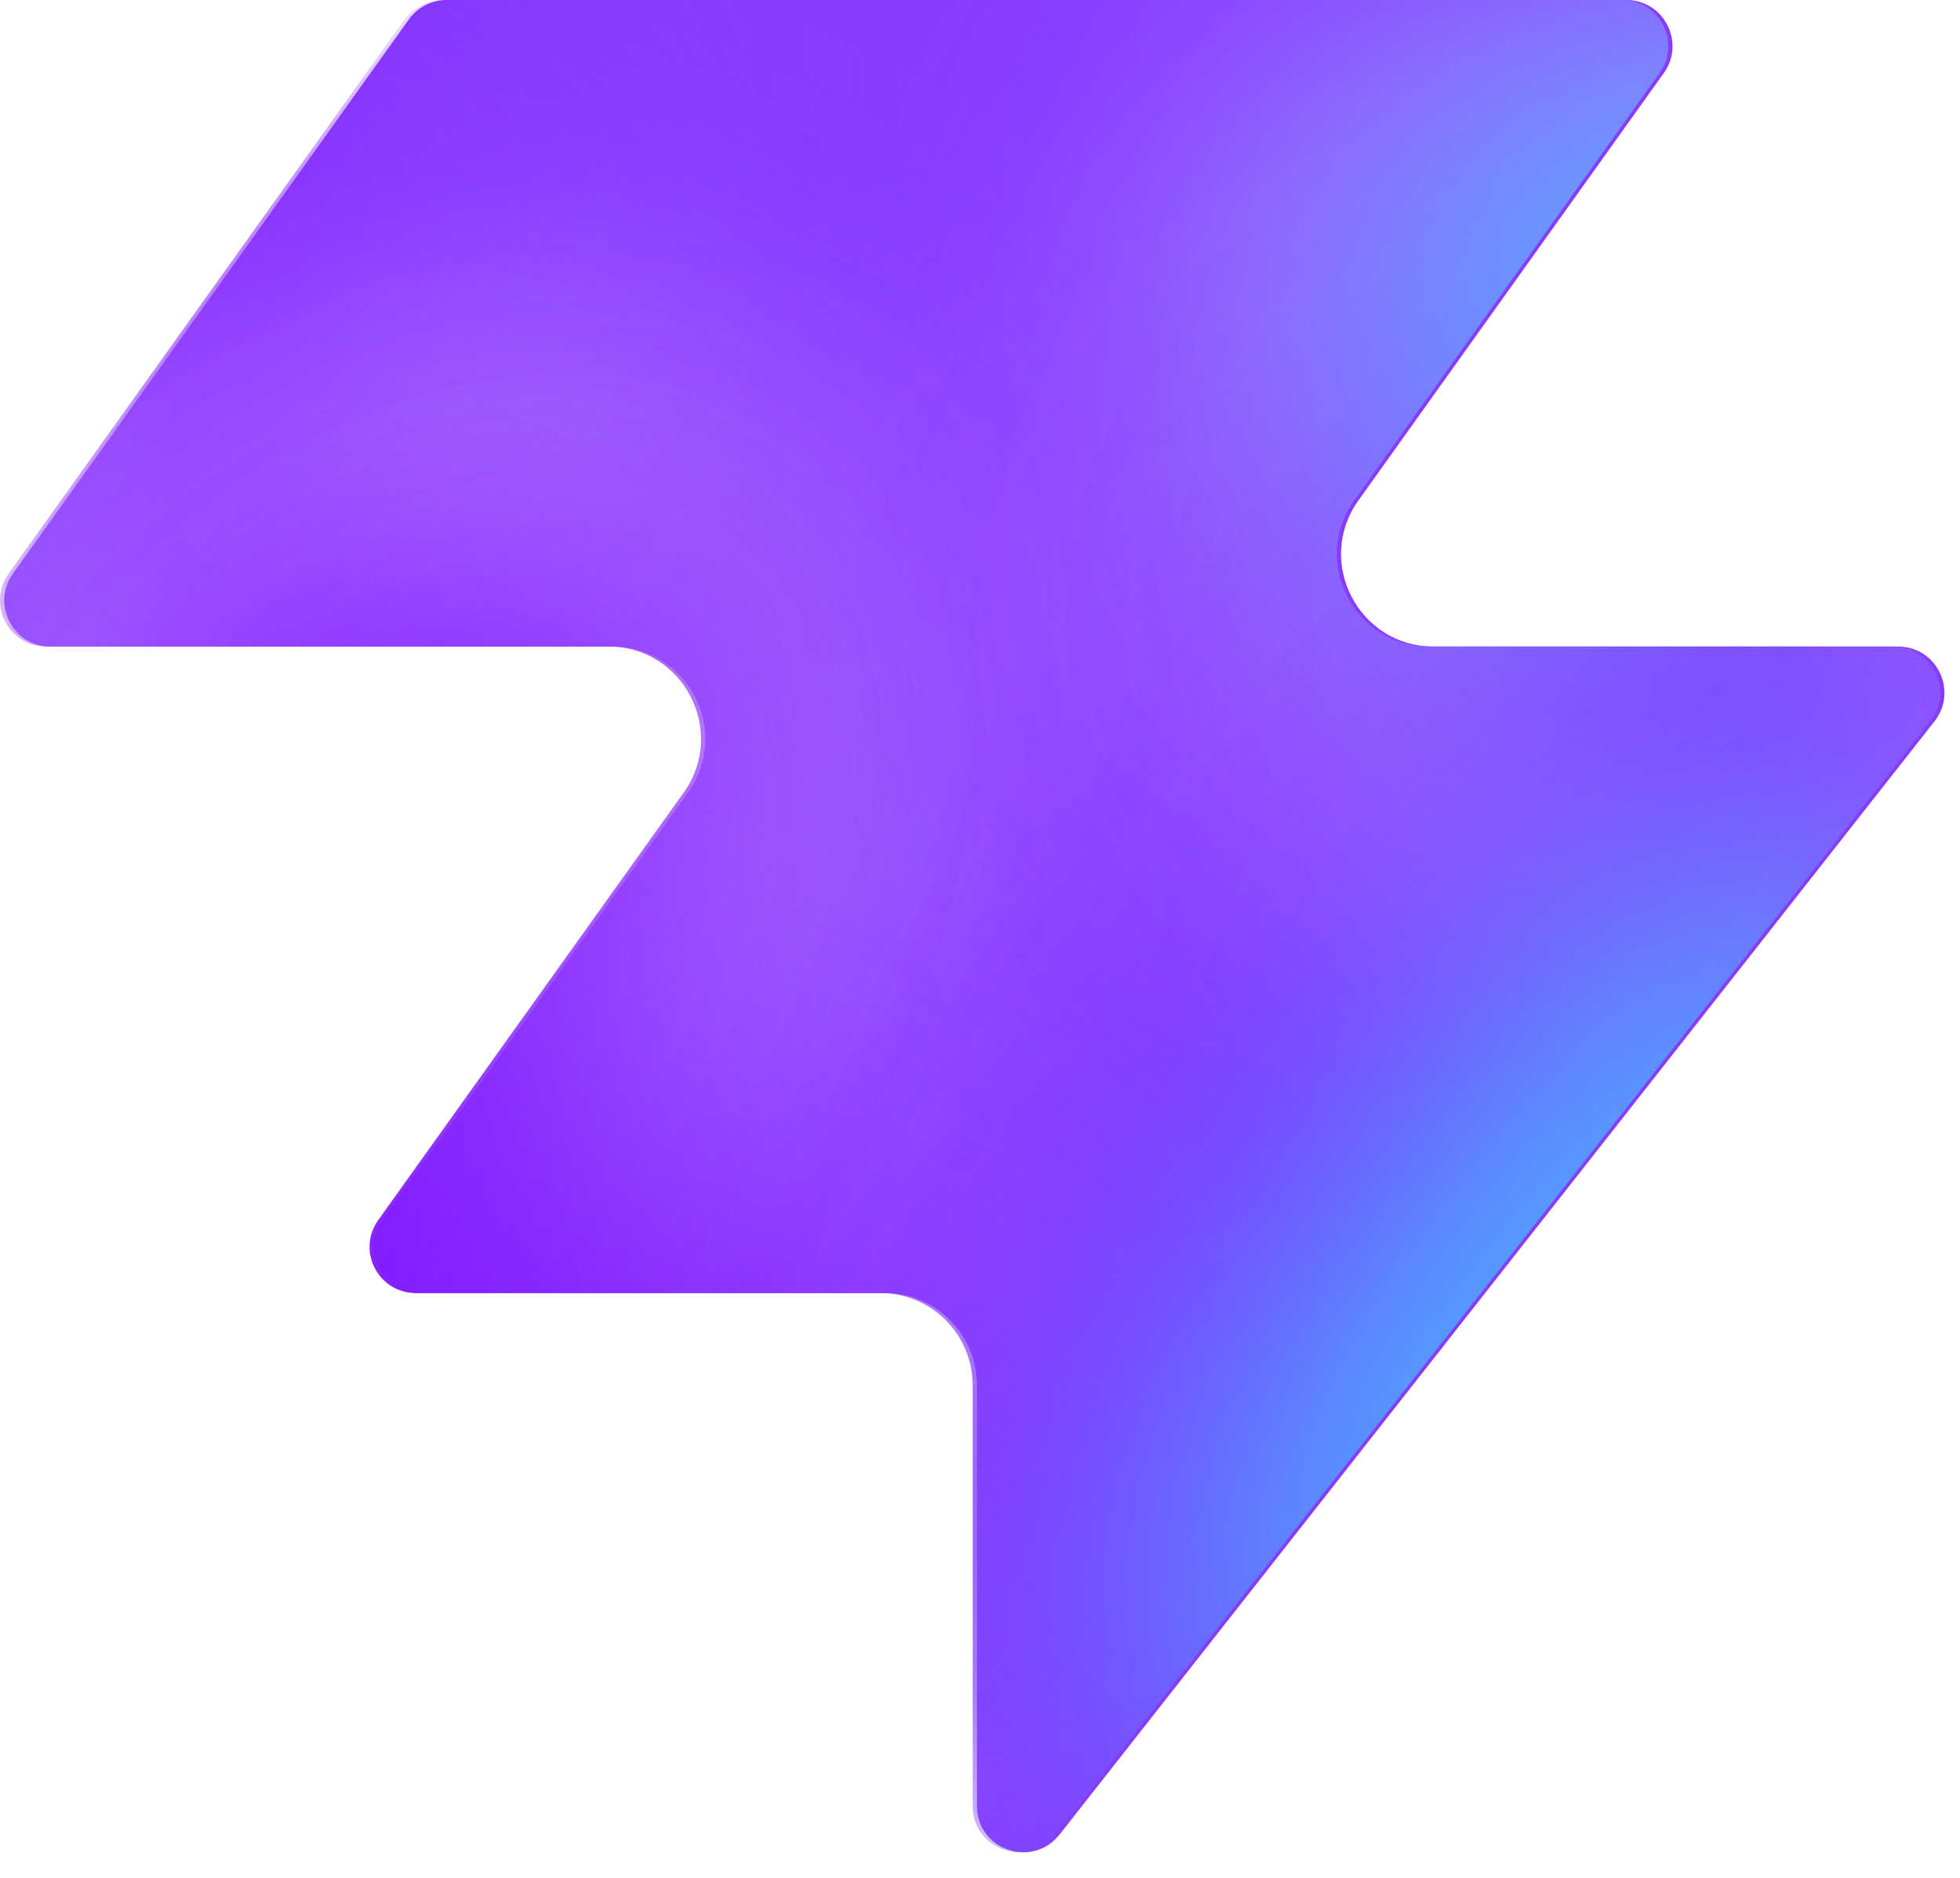
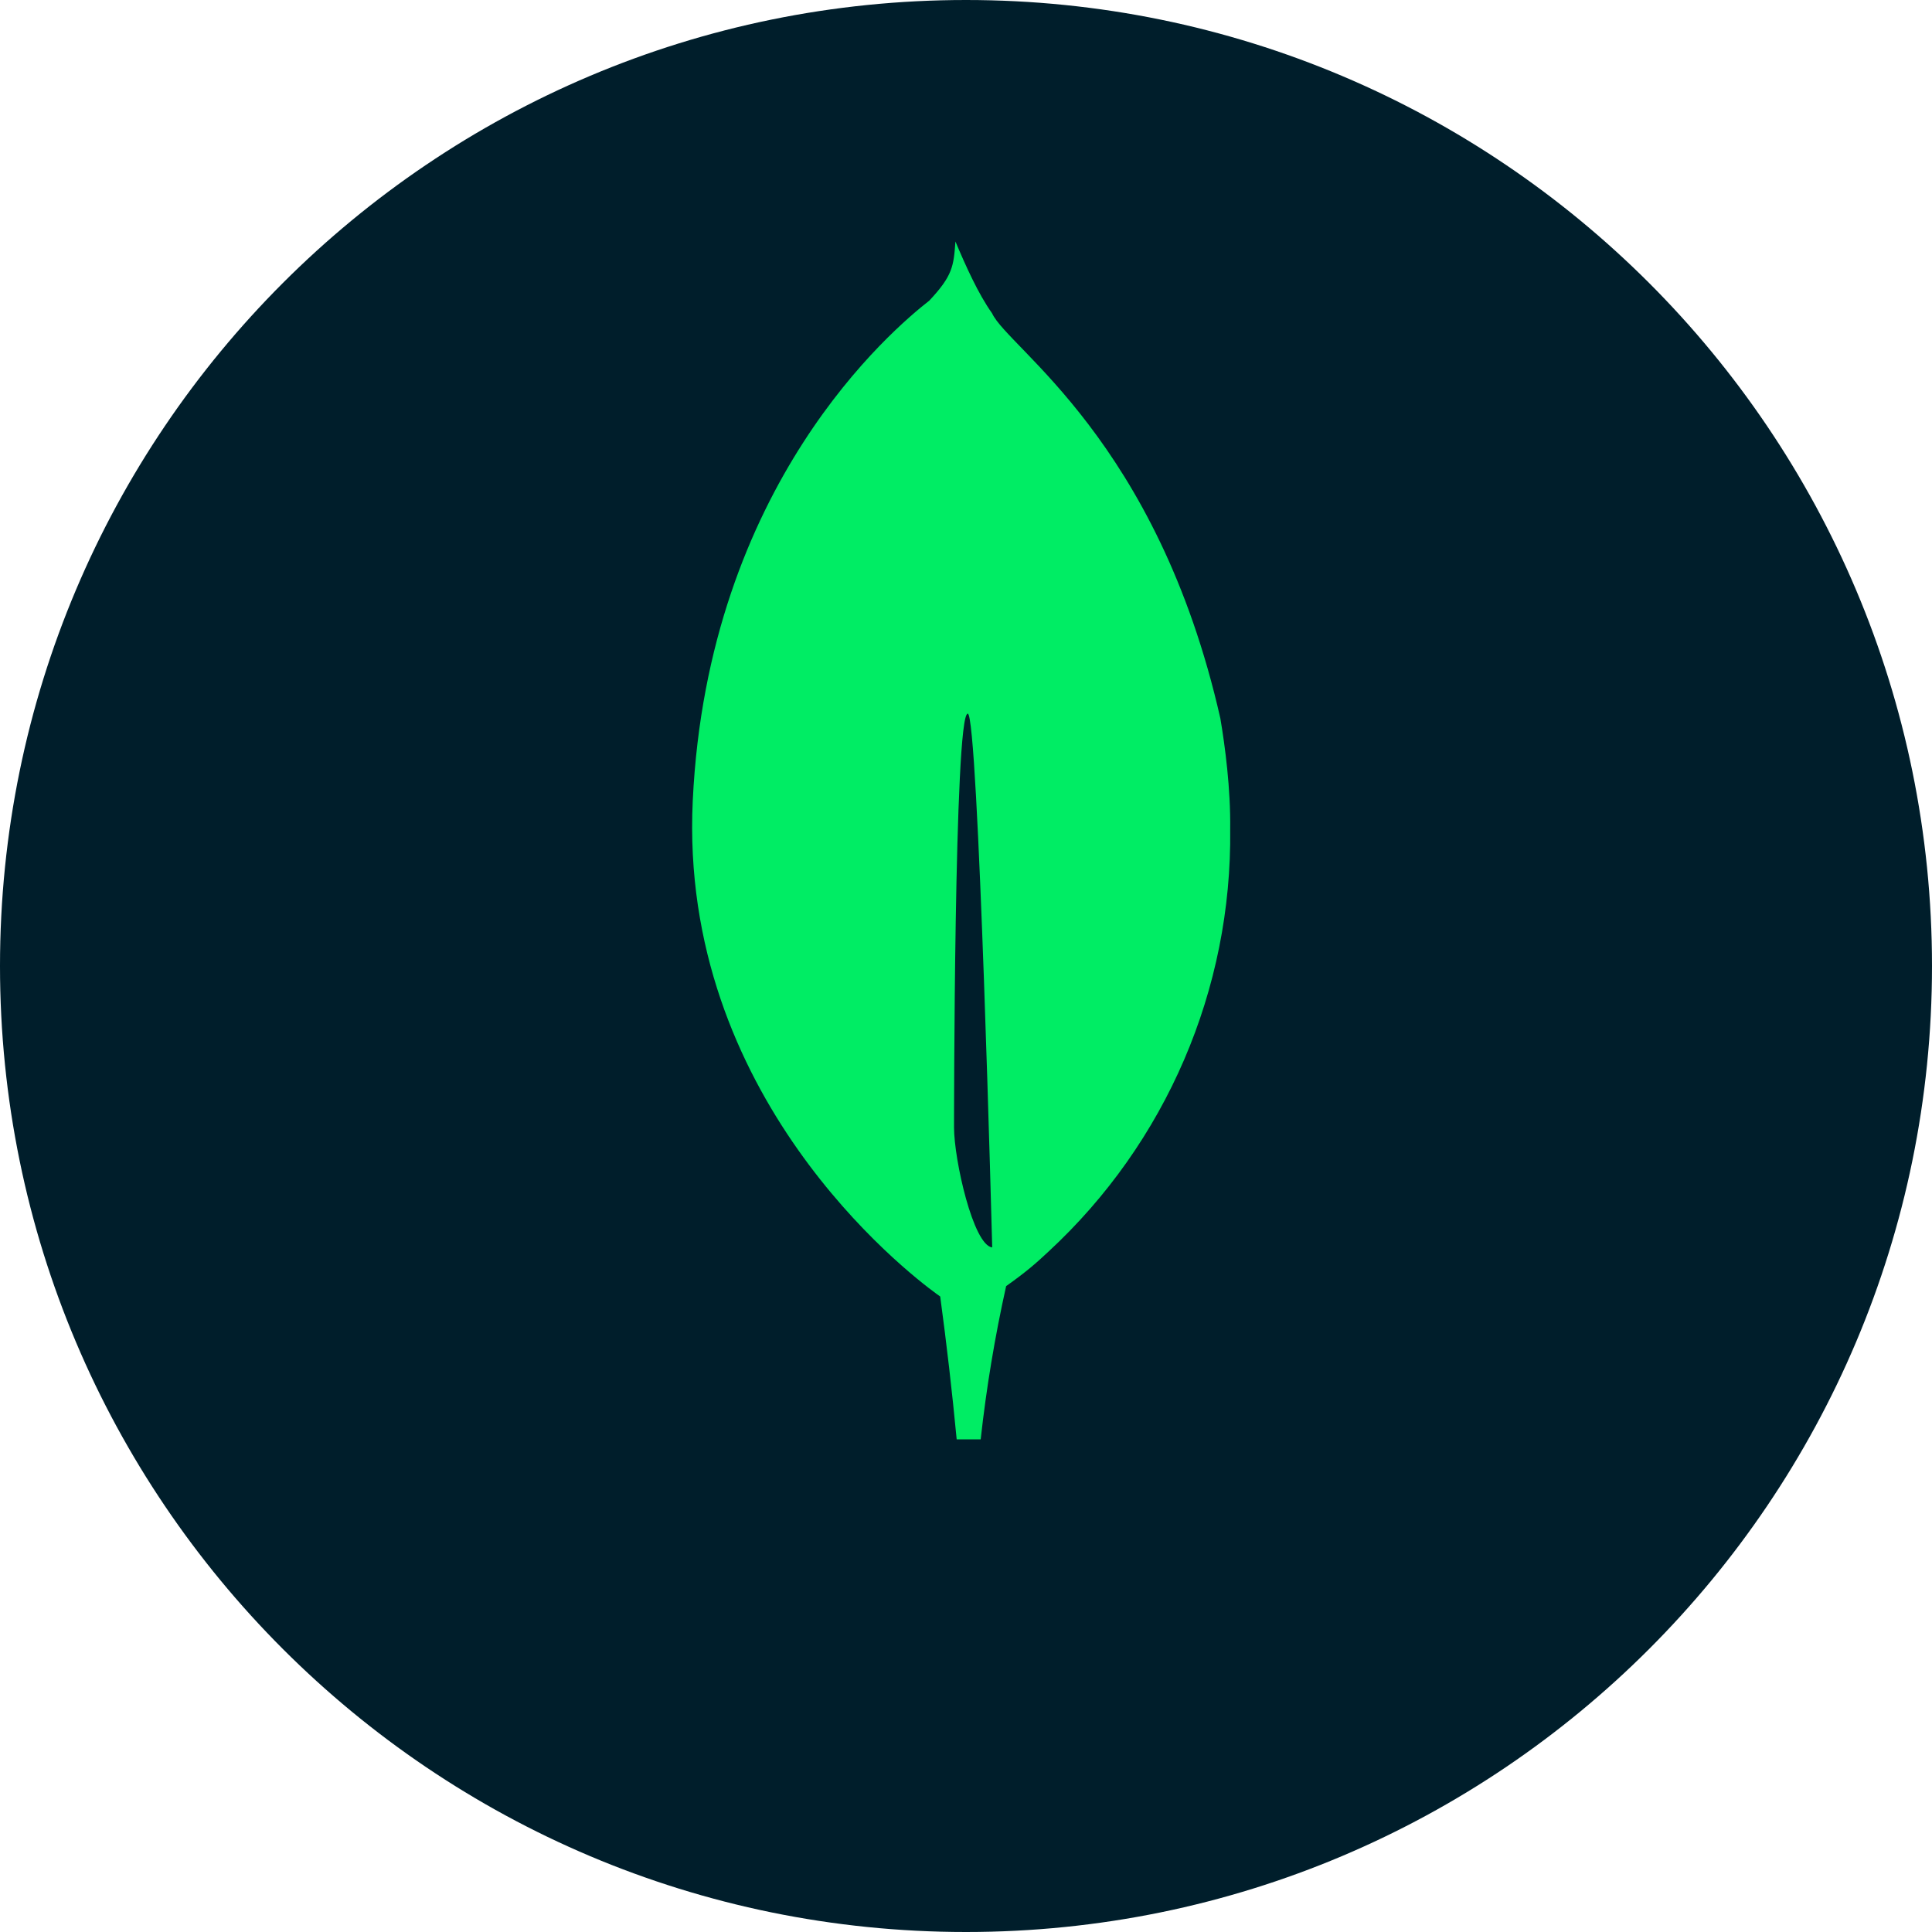
- <svg xmlns="http://www.w3.org/2000/svg" width="48" height="46" fill="none" viewBox="0 0 48 46">
-   <path fill="#863bff" d="M25.946 44.938c-.664.845-2.021.375-2.021-.698V33.937a2.26 2.26 0 0 0-2.262-2.262H10.287c-.92 0-1.456-1.04-.92-1.788l7.48-10.471c1.07-1.497 0-3.578-1.842-3.578H1.237c-.92 0-1.456-1.04-.92-1.788L10.013.474c.214-.297.556-.474.92-.474h28.894c.92 0 1.456 1.04.92 1.788l-7.48 10.471c-1.07 1.498 0 3.579 1.842 3.579h11.377c.943 0 1.473 1.088.89 1.83L25.947 44.94z" style="fill:#863bff;fill:color(display-p3 .525 .23 1);fill-opacity:1" />
-   <mask id="a" width="48" height="46" x="0" y="0" maskUnits="userSpaceOnUse" style="mask-type:alpha">
-     <path fill="#000" d="M25.842 44.938c-.664.844-2.021.375-2.021-.698V33.937a2.26 2.26 0 0 0-2.262-2.262H10.183c-.92 0-1.456-1.04-.92-1.788l7.48-10.471c1.07-1.498 0-3.579-1.842-3.579H1.133c-.92 0-1.456-1.04-.92-1.787L9.91.473c.214-.297.556-.474.92-.474h28.894c.92 0 1.456 1.04.92 1.788l-7.48 10.471c-1.07 1.498 0 3.578 1.842 3.578h11.377c.943 0 1.473 1.088.89 1.832L25.843 44.94z" style="fill:#000;fill-opacity:1" />
-   </mask>
-   <g mask="url(#a)">
-     <g filter="url(#b)">
-       <ellipse cx="5.508" cy="14.704" fill="#ede6ff" rx="5.508" ry="14.704" style="fill:#ede6ff;fill:color(display-p3 .927 .903 1);fill-opacity:1" transform="matrix(.00324 1 1 -.00324 -4.47 31.516)" />
-     </g>
-     <g filter="url(#c)">
-       <ellipse cx="10.399" cy="29.851" fill="#ede6ff" rx="10.399" ry="29.851" style="fill:#ede6ff;fill:color(display-p3 .927 .903 1);fill-opacity:1" transform="matrix(.00324 1 1 -.00324 -39.328 7.883)" />
-     </g>
-     <g filter="url(#d)">
-       <ellipse cx="5.508" cy="30.487" fill="#7e14ff" rx="5.508" ry="30.487" style="fill:#7e14ff;fill:color(display-p3 .492 .077 1);fill-opacity:1" transform="rotate(89.814 -25.913 -14.639)scale(1 -1)" />
-     </g>
-     <g filter="url(#e)">
-       <ellipse cx="5.508" cy="30.599" fill="#7e14ff" rx="5.508" ry="30.599" style="fill:#7e14ff;fill:color(display-p3 .492 .077 1);fill-opacity:1" transform="rotate(89.814 -32.644 -3.334)scale(1 -1)" />
-     </g>
-     <g filter="url(#f)">
-       <ellipse cx="5.508" cy="30.599" fill="#7e14ff" rx="5.508" ry="30.599" style="fill:#7e14ff;fill:color(display-p3 .492 .077 1);fill-opacity:1" transform="matrix(.00324 1 1 -.00324 -34.34 30.47)" />
-     </g>
-     <g filter="url(#g)">
-       <ellipse cx="14.072" cy="22.078" fill="#ede6ff" rx="14.072" ry="22.078" style="fill:#ede6ff;fill:color(display-p3 .927 .903 1);fill-opacity:1" transform="rotate(93.35 24.506 48.493)scale(-1 1)" />
-     </g>
-     <g filter="url(#h)">
-       <ellipse cx="3.47" cy="21.501" fill="#7e14ff" rx="3.47" ry="21.501" style="fill:#7e14ff;fill:color(display-p3 .492 .077 1);fill-opacity:1" transform="rotate(89.009 28.708 47.59)scale(-1 1)" />
-     </g>
-     <g filter="url(#i)">
-       <ellipse cx="3.47" cy="21.501" fill="#7e14ff" rx="3.47" ry="21.501" style="fill:#7e14ff;fill:color(display-p3 .492 .077 1);fill-opacity:1" transform="rotate(89.009 28.708 47.59)scale(-1 1)" />
-     </g>
-     <g filter="url(#j)">
-       <ellipse cx=".387" cy="8.972" fill="#7e14ff" rx="4.407" ry="29.108" style="fill:#7e14ff;fill:color(display-p3 .492 .077 1);fill-opacity:1" transform="rotate(39.51 .387 8.972)" />
-     </g>
-     <g filter="url(#k)">
-       <ellipse cx="47.523" cy="-6.092" fill="#7e14ff" rx="4.407" ry="29.108" style="fill:#7e14ff;fill:color(display-p3 .492 .077 1);fill-opacity:1" transform="rotate(37.892 47.523 -6.092)" />
-     </g>
-     <g filter="url(#l)">
-       <ellipse cx="41.412" cy="6.333" fill="#47bfff" rx="5.971" ry="9.665" style="fill:#47bfff;fill:color(display-p3 .28 .748 1);fill-opacity:1" transform="rotate(37.892 41.412 6.333)" />
-     </g>
-     <g filter="url(#m)">
-       <ellipse cx="-1.879" cy="38.332" fill="#7e14ff" rx="4.407" ry="29.108" style="fill:#7e14ff;fill:color(display-p3 .492 .077 1);fill-opacity:1" transform="rotate(37.892 -1.88 38.332)" />
-     </g>
-     <g filter="url(#n)">
-       <ellipse cx="-1.879" cy="38.332" fill="#7e14ff" rx="4.407" ry="29.108" style="fill:#7e14ff;fill:color(display-p3 .492 .077 1);fill-opacity:1" transform="rotate(37.892 -1.88 38.332)" />
-     </g>
-     <g filter="url(#o)">
-       <ellipse cx="35.651" cy="29.907" fill="#7e14ff" rx="4.407" ry="29.108" style="fill:#7e14ff;fill:color(display-p3 .492 .077 1);fill-opacity:1" transform="rotate(37.892 35.651 29.907)" />
-     </g>
-     <g filter="url(#p)">
-       <ellipse cx="38.418" cy="32.4" fill="#47bfff" rx="5.971" ry="15.297" style="fill:#47bfff;fill:color(display-p3 .28 .748 1);fill-opacity:1" transform="rotate(37.892 38.418 32.4)" />
-     </g>
+ <svg xmlns="http://www.w3.org/2000/svg" viewBox="0 0 24 24">
+   <circle cx="12" cy="12" r="12" fill="#001E2B" />
+   <g transform="translate(4.5 3) scale(0.62)">
+     <path fill="#00ED64" d="M17.193 9.555c-1.264-5.58-4.252-7.414-4.573-8.115-.28-.394-.53-.954-.735-1.44-.036.495-.055.685-.523 1.184-.723.566-4.438 3.682-4.74 10.02-.282 5.912 4.27 9.435 4.888 9.884l.07.05A73.49 73.49 0 0111.91 24h.481c.114-1.032.284-2.056.51-3.07.417-.296.604-.463.85-.693a11.342 11.342 0 003.639-8.464c.01-.814-.103-1.662-.197-2.218zm-5.336 8.195s0-8.291.275-8.29c.213 0 .49 10.695.49 10.695-.381-.045-.765-1.76-.765-2.405z" />
  </g>
-   <defs>
-     <filter id="b" width="60.045" height="41.654" x="-19.77" y="16.149" color-interpolation-filters="sRGB" filterUnits="userSpaceOnUse">
-       <feFlood flood-opacity="0" result="BackgroundImageFix" />
-       <feBlend in="SourceGraphic" in2="BackgroundImageFix" result="shape" />
-       <feGaussianBlur result="effect1_foregroundBlur_2002_17158" stdDeviation="7.659" />
-     </filter>
-     <filter id="c" width="90.34" height="51.437" x="-54.613" y="-7.533" color-interpolation-filters="sRGB" filterUnits="userSpaceOnUse">
-       <feFlood flood-opacity="0" result="BackgroundImageFix" />
-       <feBlend in="SourceGraphic" in2="BackgroundImageFix" result="shape" />
-       <feGaussianBlur result="effect1_foregroundBlur_2002_17158" stdDeviation="7.659" />
-     </filter>
-     <filter id="d" width="79.355" height="29.4" x="-49.64" y="2.03" color-interpolation-filters="sRGB" filterUnits="userSpaceOnUse">
-       <feFlood flood-opacity="0" result="BackgroundImageFix" />
-       <feBlend in="SourceGraphic" in2="BackgroundImageFix" result="shape" />
-       <feGaussianBlur result="effect1_foregroundBlur_2002_17158" stdDeviation="4.596" />
-     </filter>
-     <filter id="e" width="79.579" height="29.4" x="-45.045" y="20.029" color-interpolation-filters="sRGB" filterUnits="userSpaceOnUse">
-       <feFlood flood-opacity="0" result="BackgroundImageFix" />
-       <feBlend in="SourceGraphic" in2="BackgroundImageFix" result="shape" />
-       <feGaussianBlur result="effect1_foregroundBlur_2002_17158" stdDeviation="4.596" />
-     </filter>
-     <filter id="f" width="79.579" height="29.4" x="-43.513" y="21.178" color-interpolation-filters="sRGB" filterUnits="userSpaceOnUse">
-       <feFlood flood-opacity="0" result="BackgroundImageFix" />
-       <feBlend in="SourceGraphic" in2="BackgroundImageFix" result="shape" />
-       <feGaussianBlur result="effect1_foregroundBlur_2002_17158" stdDeviation="4.596" />
-     </filter>
-     <filter id="g" width="74.749" height="58.852" x="15.756" y="-17.901" color-interpolation-filters="sRGB" filterUnits="userSpaceOnUse">
-       <feFlood flood-opacity="0" result="BackgroundImageFix" />
-       <feBlend in="SourceGraphic" in2="BackgroundImageFix" result="shape" />
-       <feGaussianBlur result="effect1_foregroundBlur_2002_17158" stdDeviation="7.659" />
-     </filter>
-     <filter id="h" width="61.377" height="25.362" x="23.548" y="2.284" color-interpolation-filters="sRGB" filterUnits="userSpaceOnUse">
-       <feFlood flood-opacity="0" result="BackgroundImageFix" />
-       <feBlend in="SourceGraphic" in2="BackgroundImageFix" result="shape" />
-       <feGaussianBlur result="effect1_foregroundBlur_2002_17158" stdDeviation="4.596" />
-     </filter>
-     <filter id="i" width="61.377" height="25.362" x="23.548" y="2.284" color-interpolation-filters="sRGB" filterUnits="userSpaceOnUse">
-       <feFlood flood-opacity="0" result="BackgroundImageFix" />
-       <feBlend in="SourceGraphic" in2="BackgroundImageFix" result="shape" />
-       <feGaussianBlur result="effect1_foregroundBlur_2002_17158" stdDeviation="4.596" />
-     </filter>
-     <filter id="j" width="56.045" height="63.649" x="-27.636" y="-22.853" color-interpolation-filters="sRGB" filterUnits="userSpaceOnUse">
-       <feFlood flood-opacity="0" result="BackgroundImageFix" />
-       <feBlend in="SourceGraphic" in2="BackgroundImageFix" result="shape" />
-       <feGaussianBlur result="effect1_foregroundBlur_2002_17158" stdDeviation="4.596" />
-     </filter>
-     <filter id="k" width="54.814" height="64.646" x="20.116" y="-38.415" color-interpolation-filters="sRGB" filterUnits="userSpaceOnUse">
-       <feFlood flood-opacity="0" result="BackgroundImageFix" />
-       <feBlend in="SourceGraphic" in2="BackgroundImageFix" result="shape" />
-       <feGaussianBlur result="effect1_foregroundBlur_2002_17158" stdDeviation="4.596" />
-     </filter>
-     <filter id="l" width="33.541" height="35.313" x="24.641" y="-11.323" color-interpolation-filters="sRGB" filterUnits="userSpaceOnUse">
-       <feFlood flood-opacity="0" result="BackgroundImageFix" />
-       <feBlend in="SourceGraphic" in2="BackgroundImageFix" result="shape" />
-       <feGaussianBlur result="effect1_foregroundBlur_2002_17158" stdDeviation="4.596" />
-     </filter>
-     <filter id="m" width="54.814" height="64.646" x="-29.286" y="6.009" color-interpolation-filters="sRGB" filterUnits="userSpaceOnUse">
-       <feFlood flood-opacity="0" result="BackgroundImageFix" />
-       <feBlend in="SourceGraphic" in2="BackgroundImageFix" result="shape" />
-       <feGaussianBlur result="effect1_foregroundBlur_2002_17158" stdDeviation="4.596" />
-     </filter>
-     <filter id="n" width="54.814" height="64.646" x="-29.286" y="6.009" color-interpolation-filters="sRGB" filterUnits="userSpaceOnUse">
-       <feFlood flood-opacity="0" result="BackgroundImageFix" />
-       <feBlend in="SourceGraphic" in2="BackgroundImageFix" result="shape" />
-       <feGaussianBlur result="effect1_foregroundBlur_2002_17158" stdDeviation="4.596" />
-     </filter>
-     <filter id="o" width="54.814" height="64.646" x="8.244" y="-2.416" color-interpolation-filters="sRGB" filterUnits="userSpaceOnUse">
-       <feFlood flood-opacity="0" result="BackgroundImageFix" />
-       <feBlend in="SourceGraphic" in2="BackgroundImageFix" result="shape" />
-       <feGaussianBlur result="effect1_foregroundBlur_2002_17158" stdDeviation="4.596" />
-     </filter>
-     <filter id="p" width="39.409" height="43.623" x="18.713" y="10.588" color-interpolation-filters="sRGB" filterUnits="userSpaceOnUse">
-       <feFlood flood-opacity="0" result="BackgroundImageFix" />
-       <feBlend in="SourceGraphic" in2="BackgroundImageFix" result="shape" />
-       <feGaussianBlur result="effect1_foregroundBlur_2002_17158" stdDeviation="4.596" />
-     </filter>
-   </defs>
</svg>
